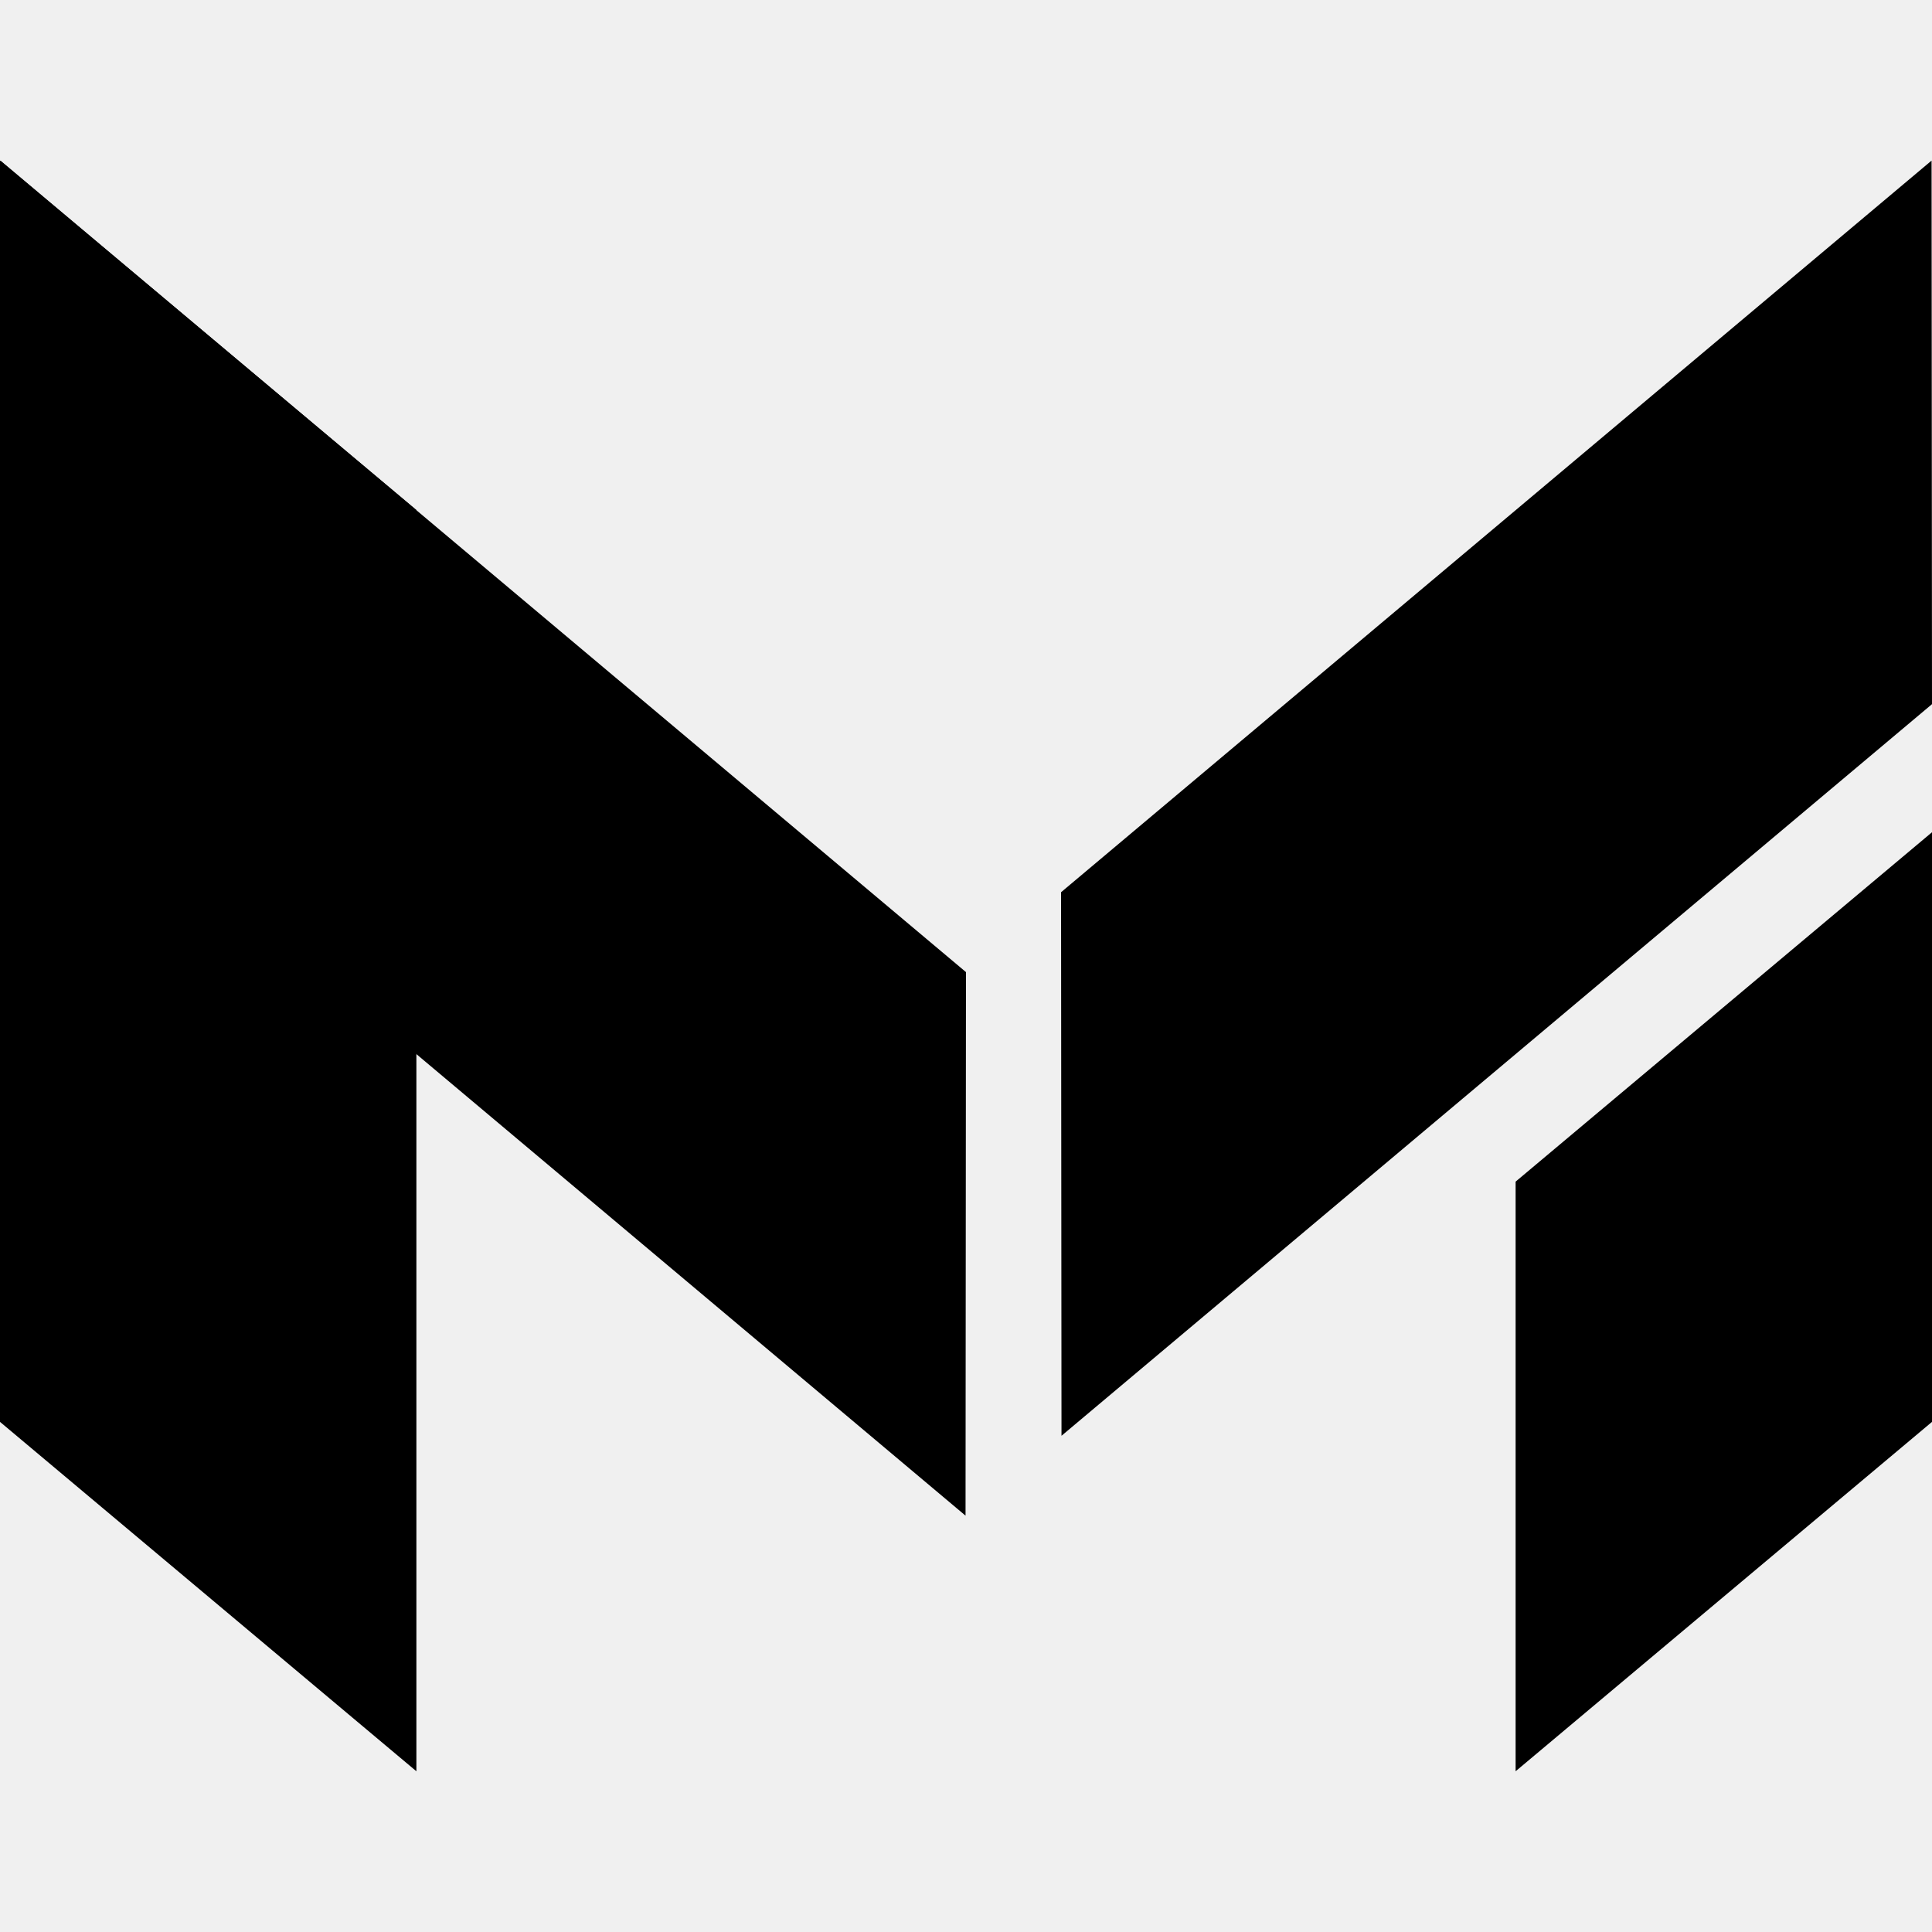
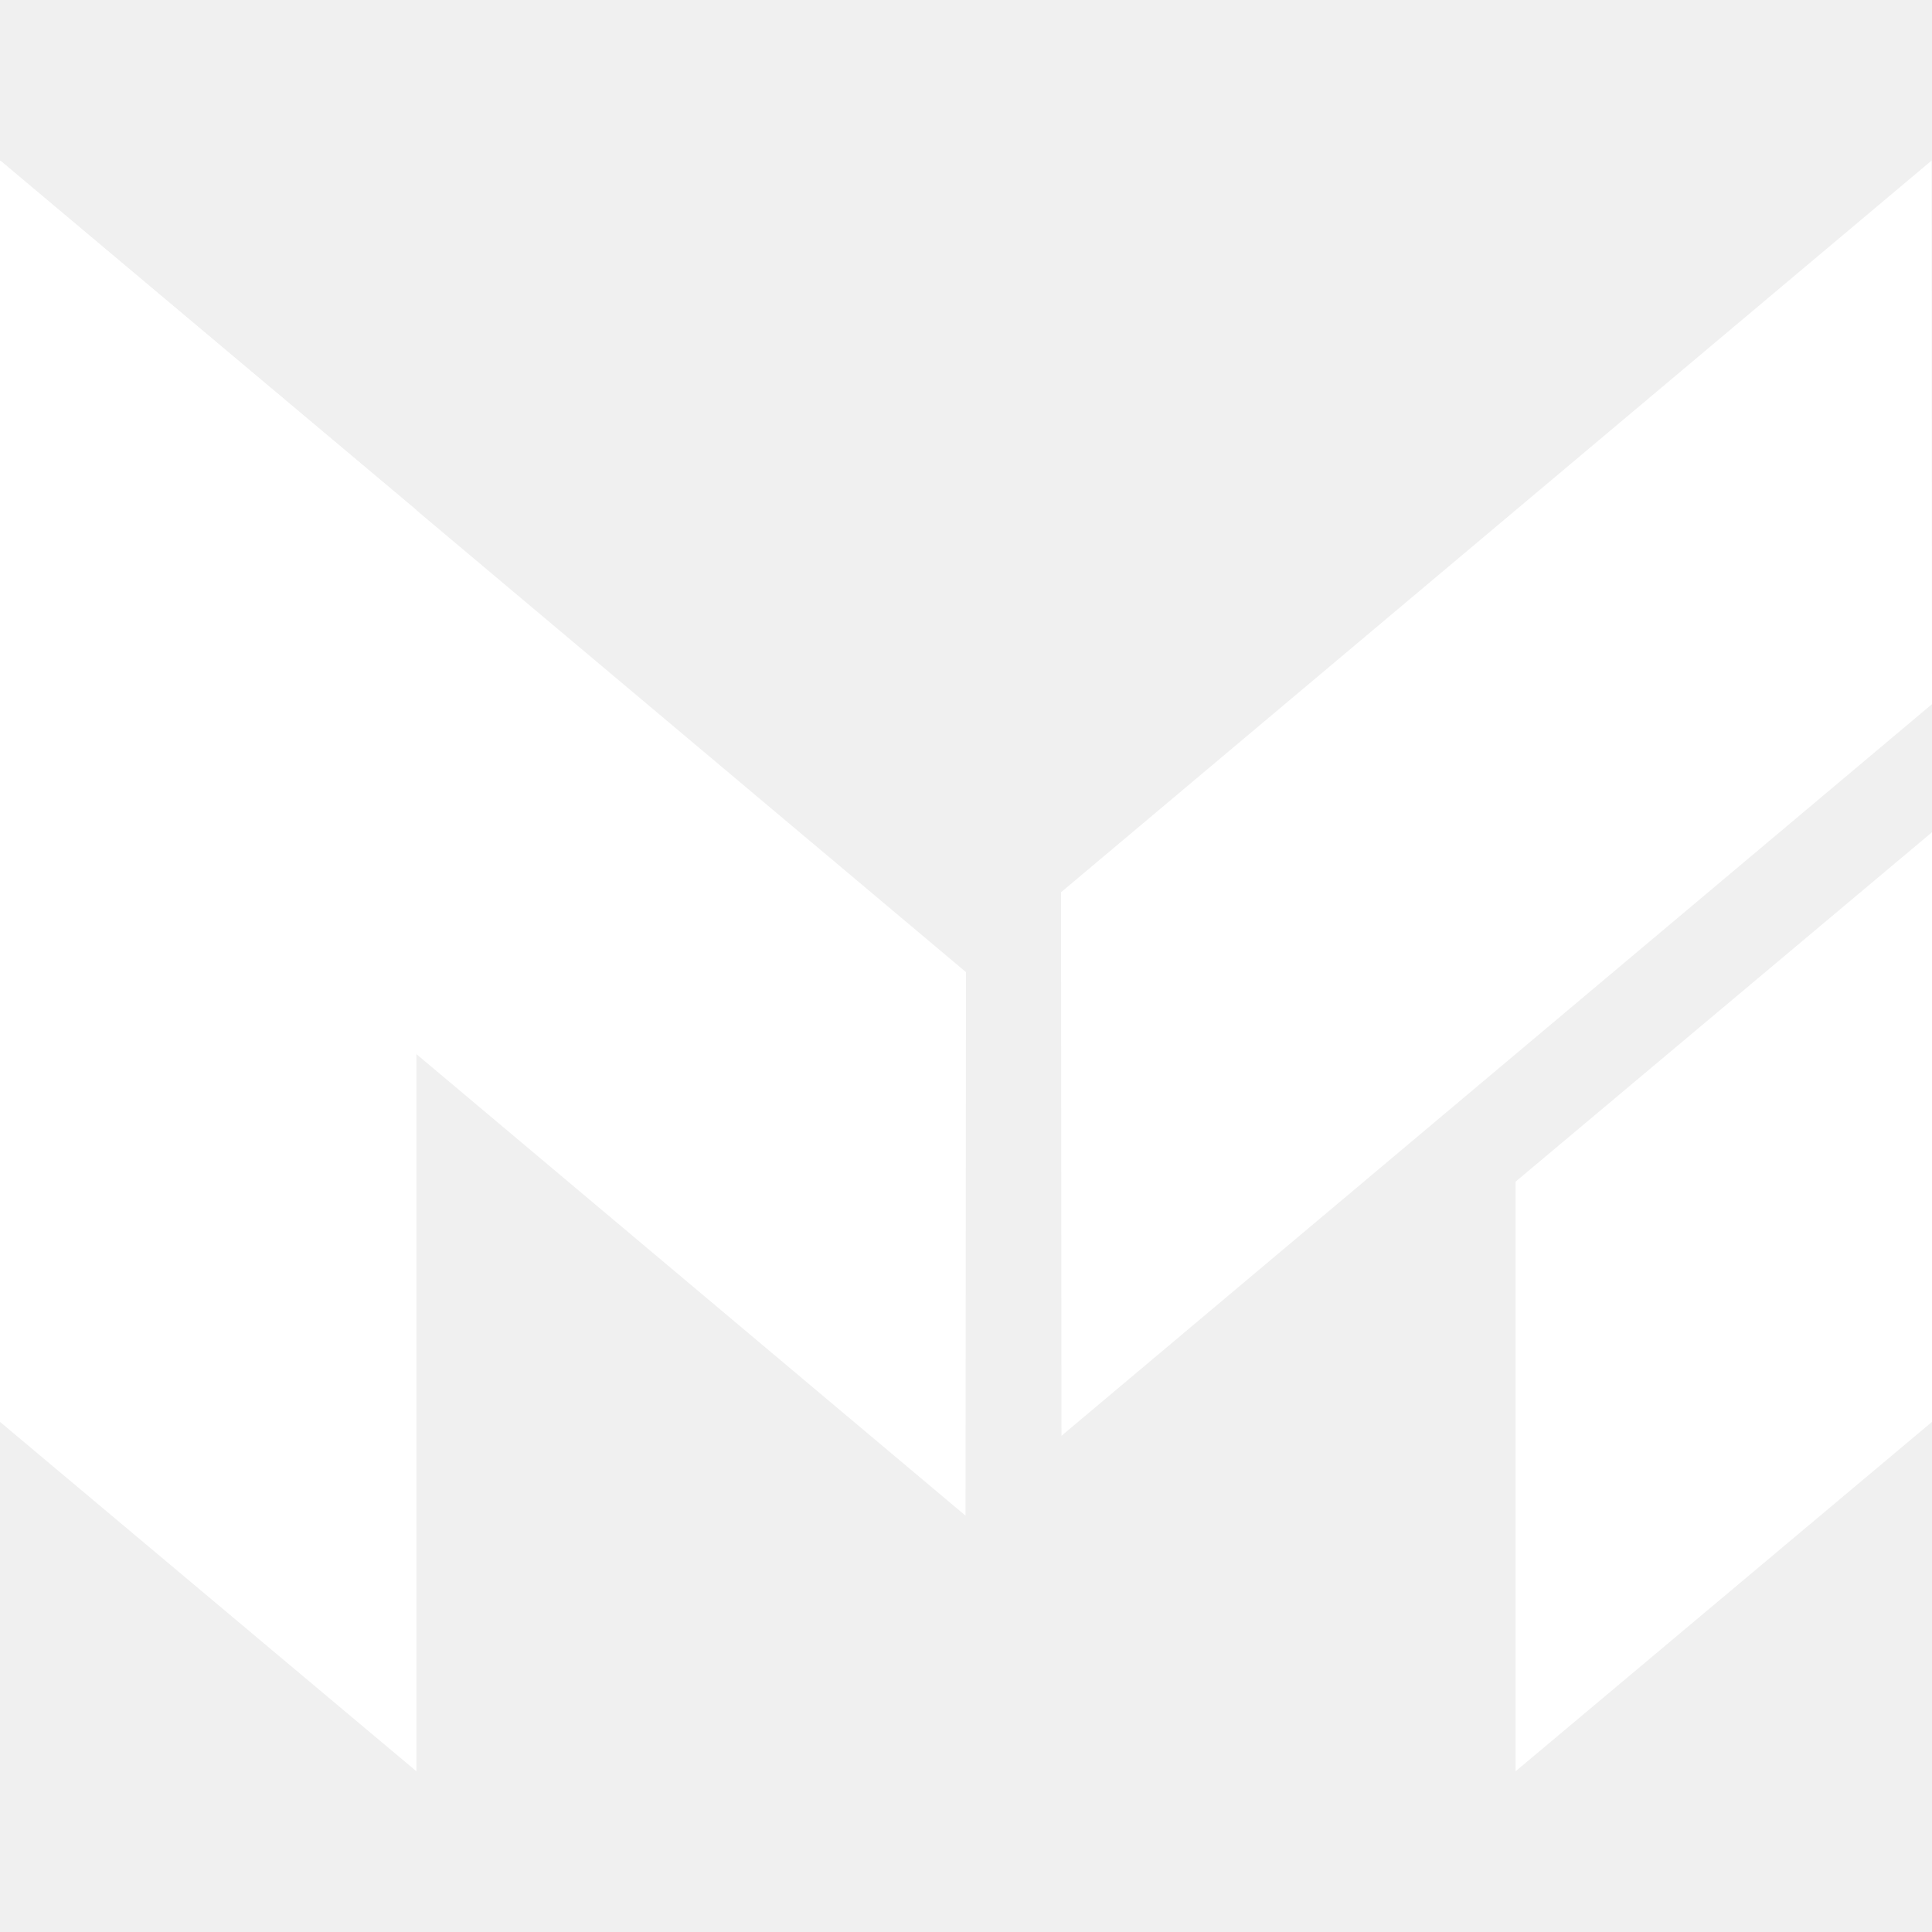
- <svg xmlns="http://www.w3.org/2000/svg" width="64" height="64" viewBox="0 0 4000 3335" version="1.1" xml:space="preserve" fill-rule="evenodd" clip-rule="evenodd" stroke-linejoin="round" stroke-miterlimit="2">
+ <svg xmlns="http://www.w3.org/2000/svg" fill="#ffffff" width="64" height="64" viewBox="0 0 4000 3335" version="1.1" xml:space="preserve" fill-rule="evenodd" clip-rule="evenodd" stroke-linejoin="round" stroke-miterlimit="2">
  <g transform="matrix(1,0,0,1,0,-152.7466)">
    <g transform="matrix(2.459853,0,0,2.459853,-2919.666,-2846.674)">
      <g transform="matrix(0.876019,0.736275,-0.000553,0.684865,99.48813,-541.0899)">
        <rect x="1242.543" y="1234.675" width="927.686" height="668.002" />
      </g>
      <g transform="matrix(-0.789789,0.6638,0.000553,0.684865,3793.335,-451.0371)">
        <rect x="1242.543" y="1234.675" width="927.686" height="668.002" />
      </g>
      <g transform="matrix(0,-1.144339,-0.524637,-0.440223,2185.143,4540.429)">
        <rect x="1242.543" y="1234.675" width="927.686" height="668.002" />
      </g>
      <g transform="matrix(-0,-0.534972,0.524637,-0.440223,1814.825,3783.264)">
        <rect x="1242.543" y="1234.675" width="927.686" height="668.002" />
      </g>
    </g>
  </g>
</svg>
